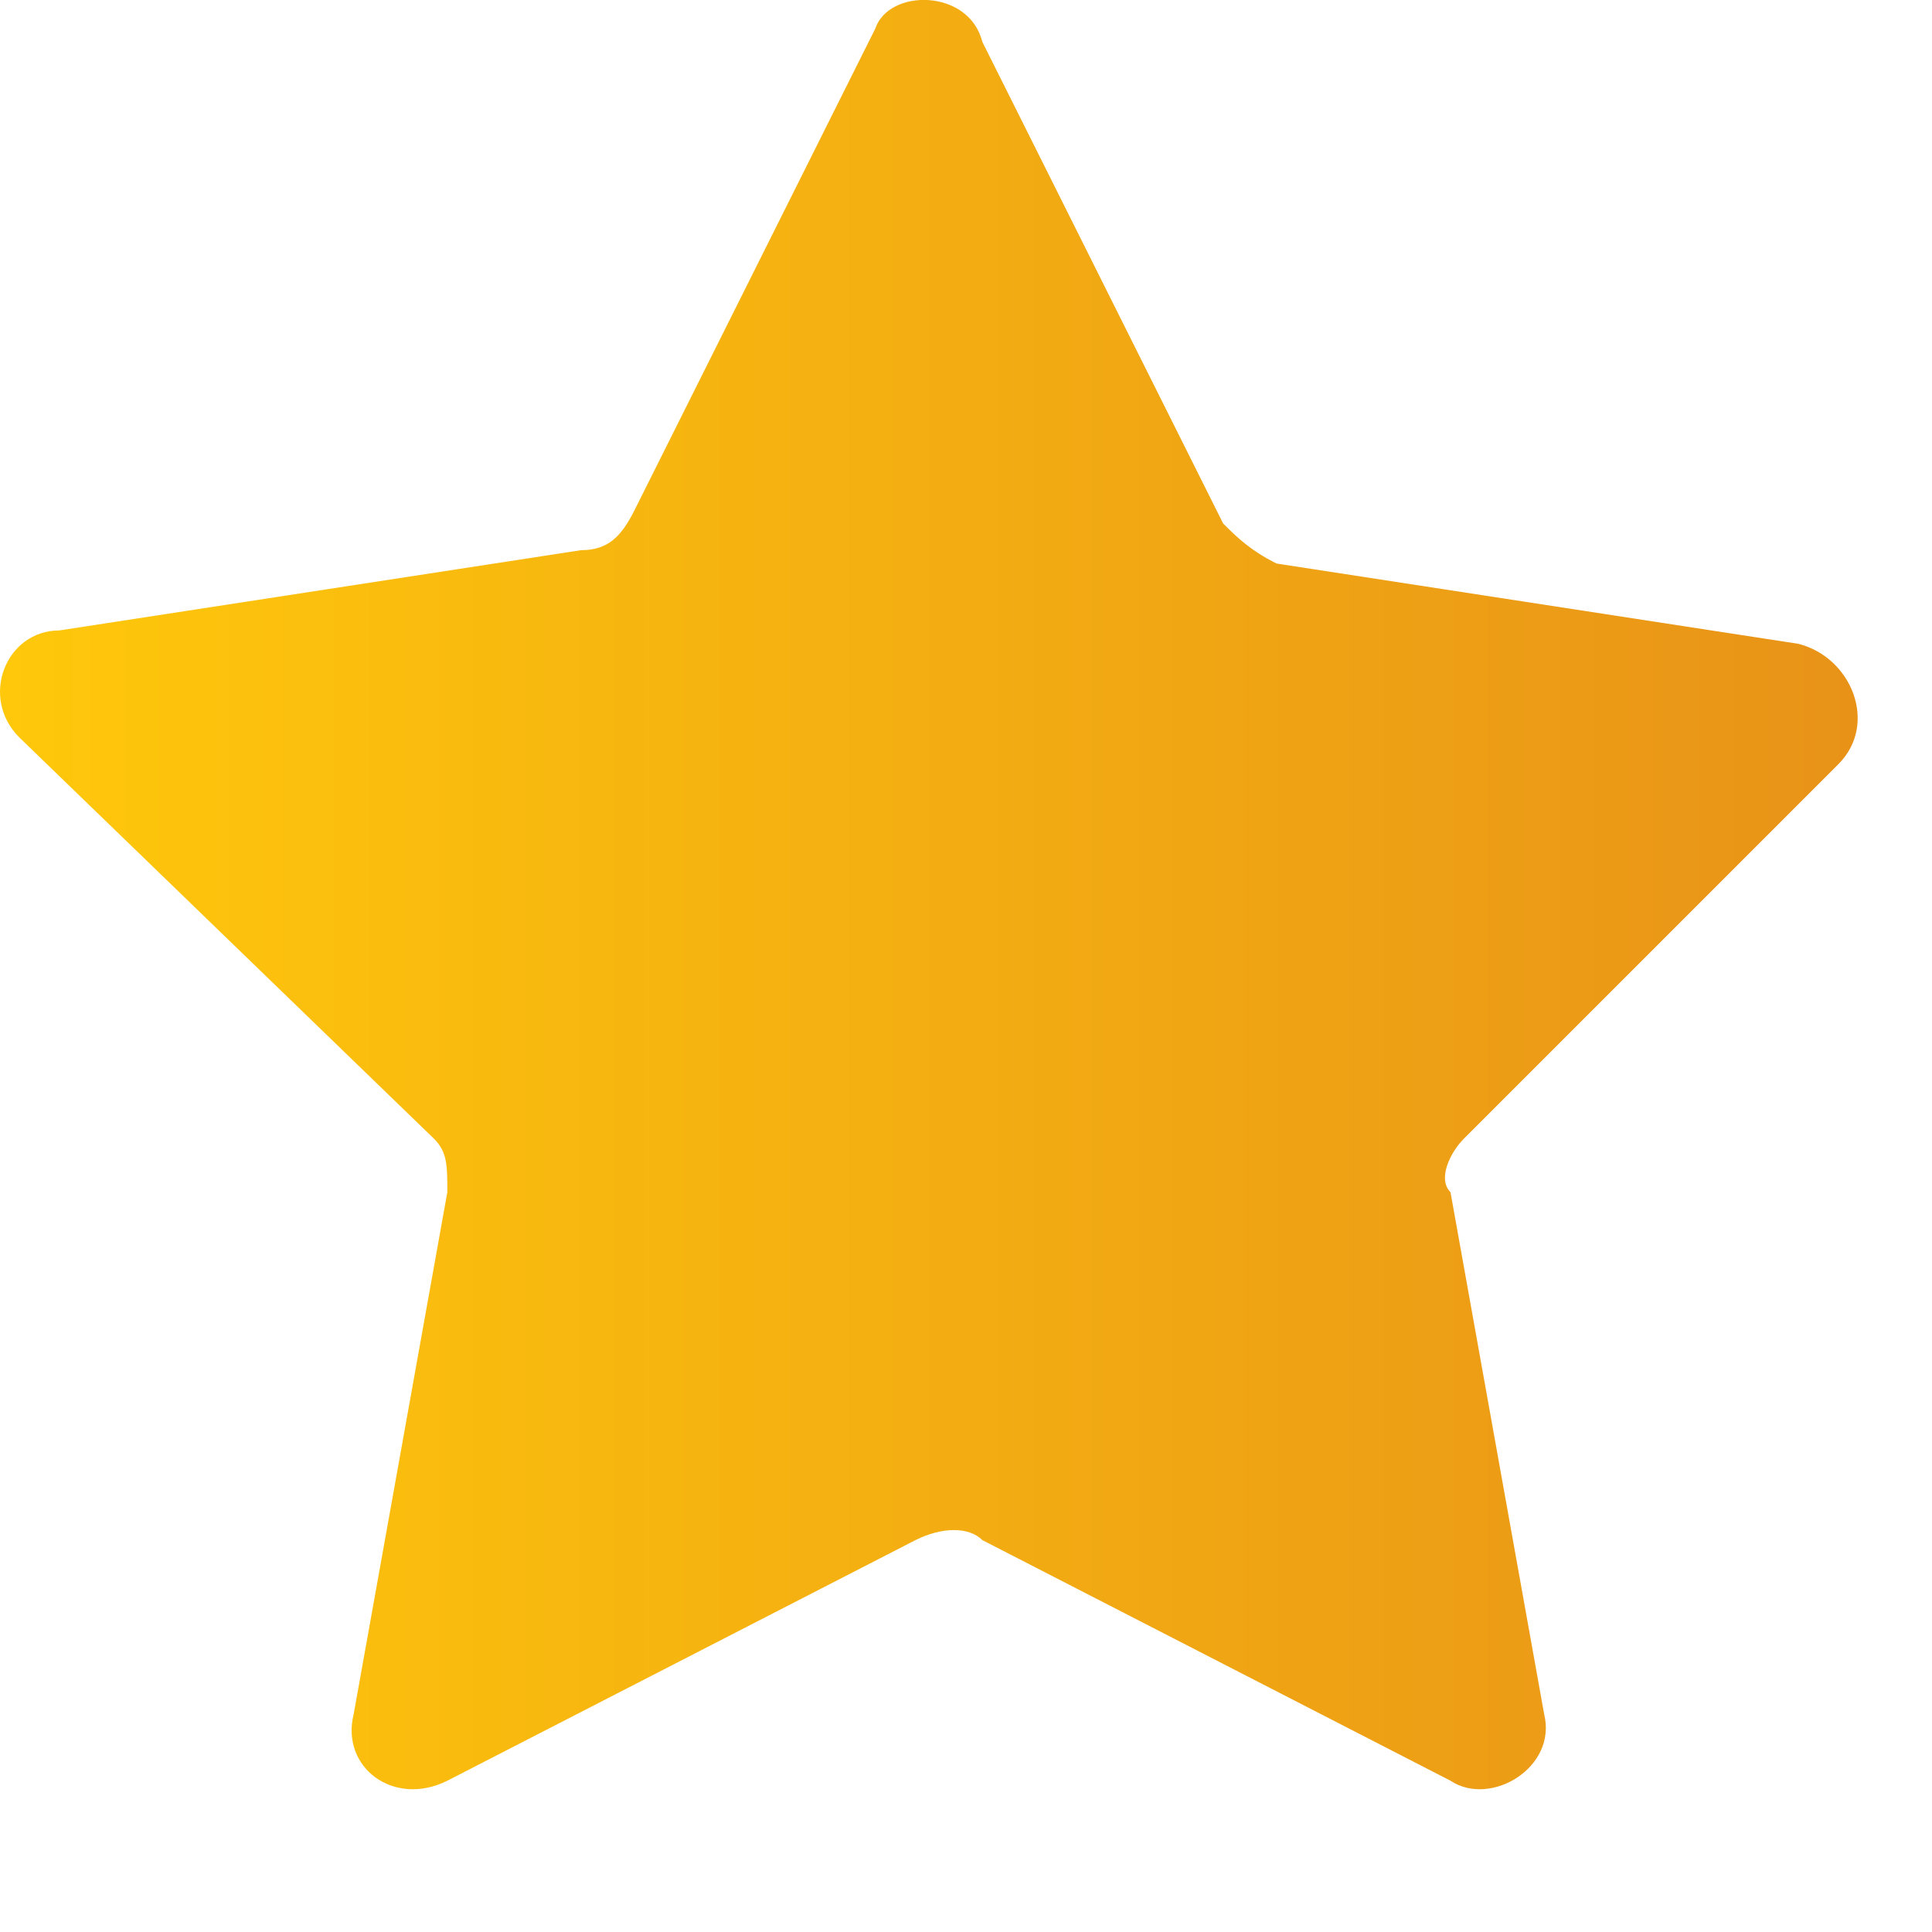
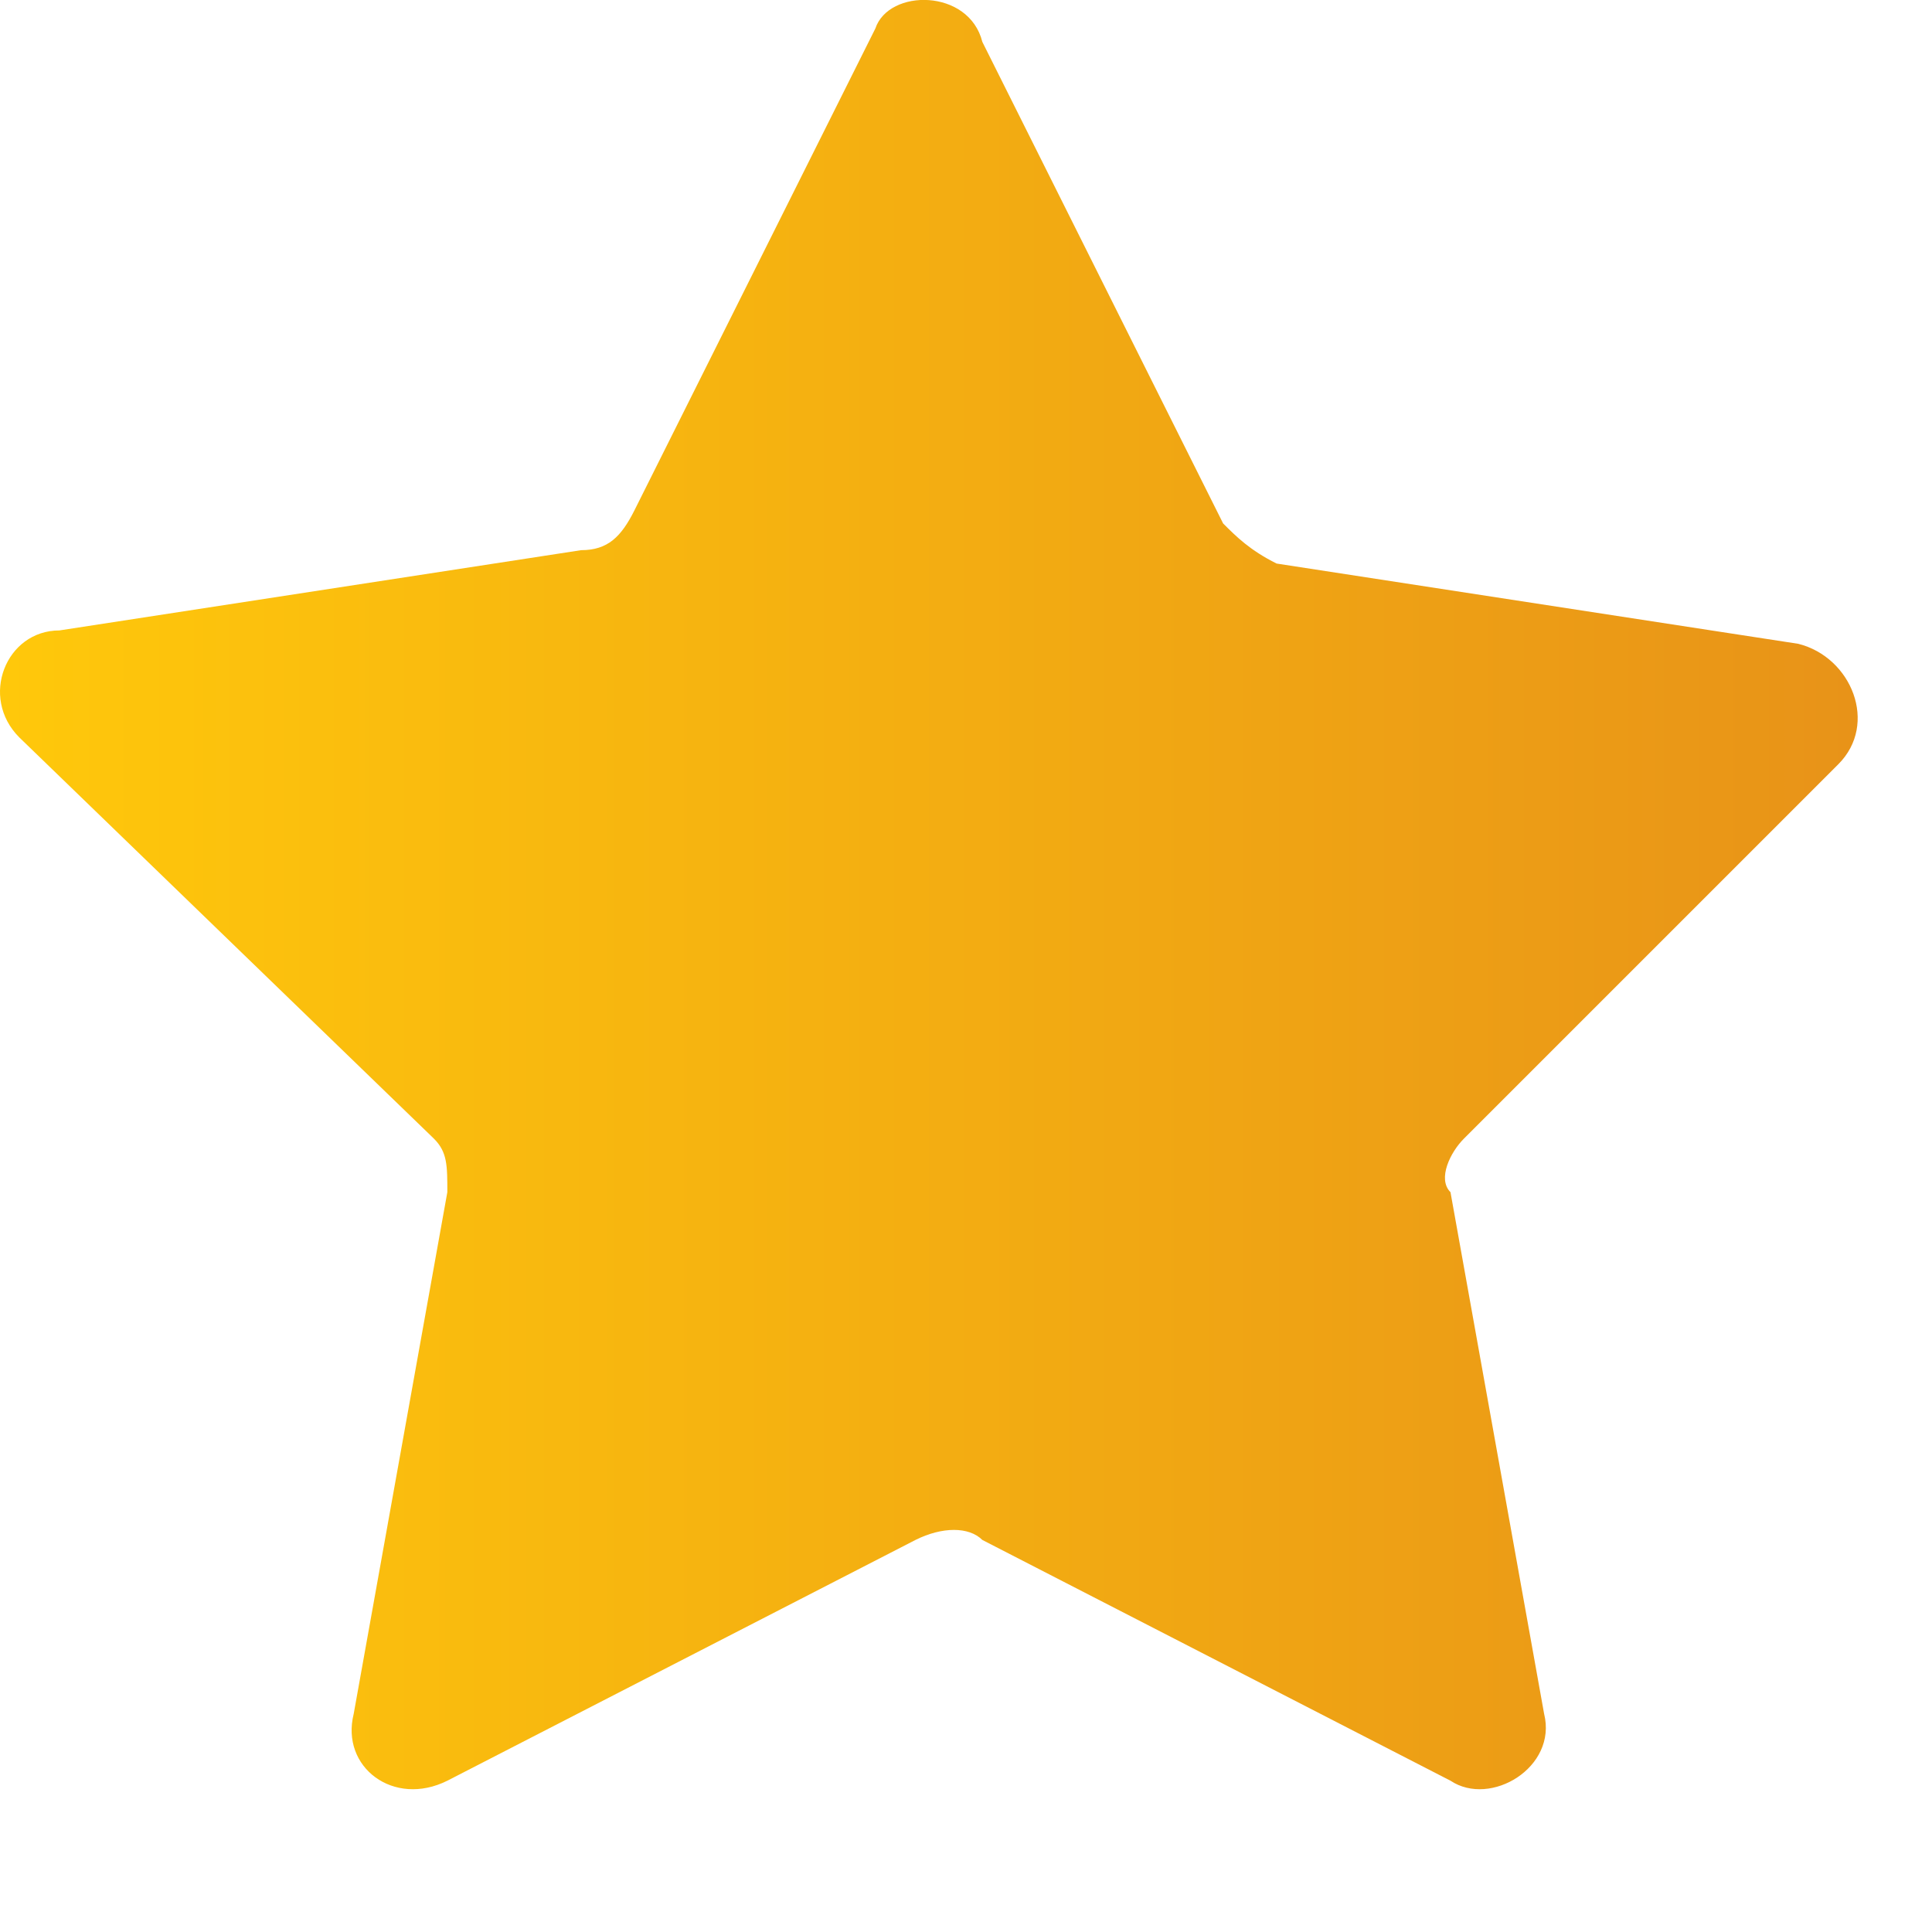
- <svg xmlns="http://www.w3.org/2000/svg" width="13" height="13" viewBox="0 0 13 13" fill="none">
-   <path d="M6.61 0.282L8.23 3.522C8.32 3.612 8.41 3.702 8.59 3.792L12.1 4.332C12.46 4.422 12.64 4.872 12.37 5.142L9.85 7.662C9.76 7.752 9.67 7.932 9.76 8.022L10.39 11.533C10.48 11.893 10.03 12.162 9.76 11.982L6.61 10.363C6.52 10.273 6.34 10.273 6.16 10.363L3.01 11.982C2.65 12.162 2.29 11.893 2.38 11.533L3.01 8.022C3.01 7.842 3.01 7.752 2.92 7.662L0.13 4.962C-0.14 4.692 0.04 4.242 0.4 4.242L3.91 3.702C4.09 3.702 4.18 3.612 4.27 3.432L5.89 0.192C5.98 -0.078 6.52 -0.078 6.61 0.282Z" fill="url(#paint0_linear_11917_54051)" />
+ <svg xmlns="http://www.w3.org/2000/svg" width="13" height="13" fill="none" viewBox="0 0 13 13">
+   <path fill="url(#a)" d="m6.61.282 1.62 3.24c.09.09.18.18.36.27l3.51.54c.36.09.54.54.27.81l-2.52 2.52c-.09.09-.18.27-.09.36l.63 3.51c.09.36-.36.63-.63.45l-3.15-1.62c-.09-.09-.27-.09-.45 0l-3.15 1.62c-.36.18-.72-.09-.63-.45l.63-3.51c0-.18 0-.27-.09-.36l-2.79-2.7c-.27-.27-.09-.72.27-.72l3.51-.54c.18 0 .27-.09.36-.27L5.89.192c.09-.27.63-.27.72.09" />
  <defs>
-     <linearGradient id="paint0_linear_11917_54051" x1="0.007" y1="5.952" x2="12.493" y2="5.952" gradientUnits="userSpaceOnUse">
-       <stop stop-color="#FFC80B" />
-       <stop offset="1" stop-color="#E89318" />
+     <linearGradient id="a" x1=".007" x2="12.493" y1="5.952" y2="5.952" gradientUnits="userSpaceOnUse">
+       <stop stop-color="#ffc80b" />
+       <stop offset="1" stop-color="#e89318" />
    </linearGradient>
  </defs>
</svg>
